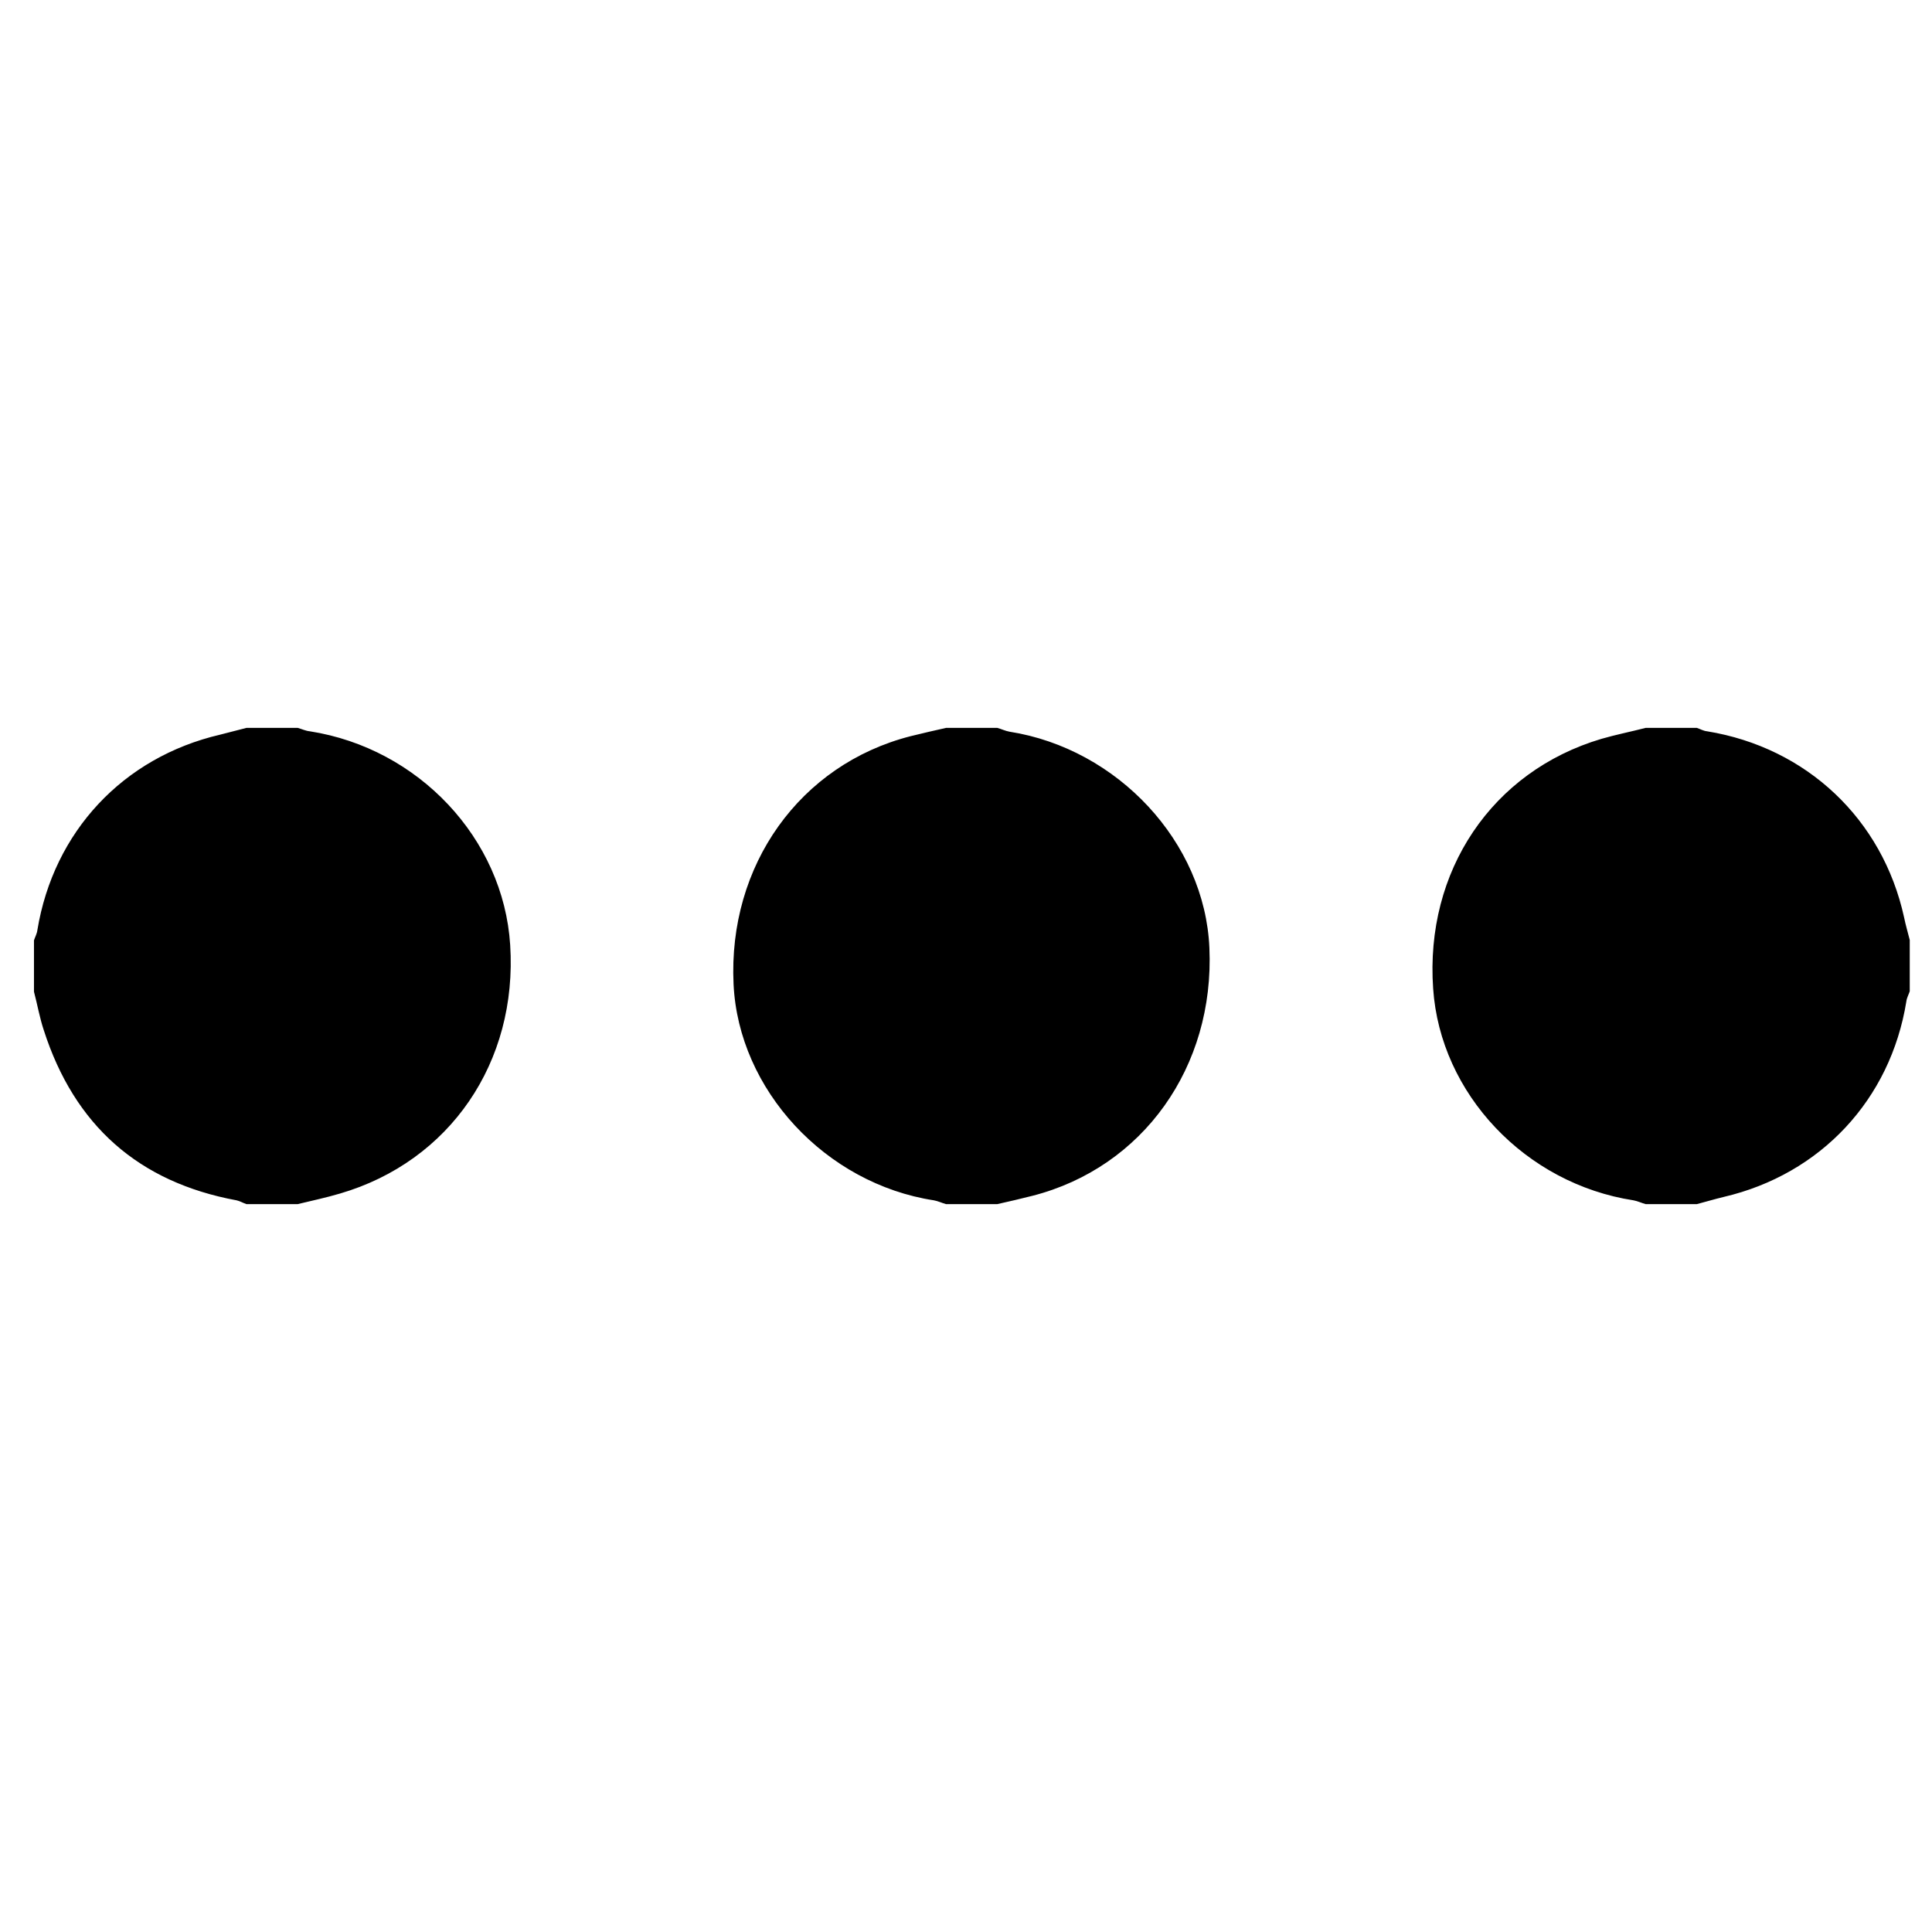
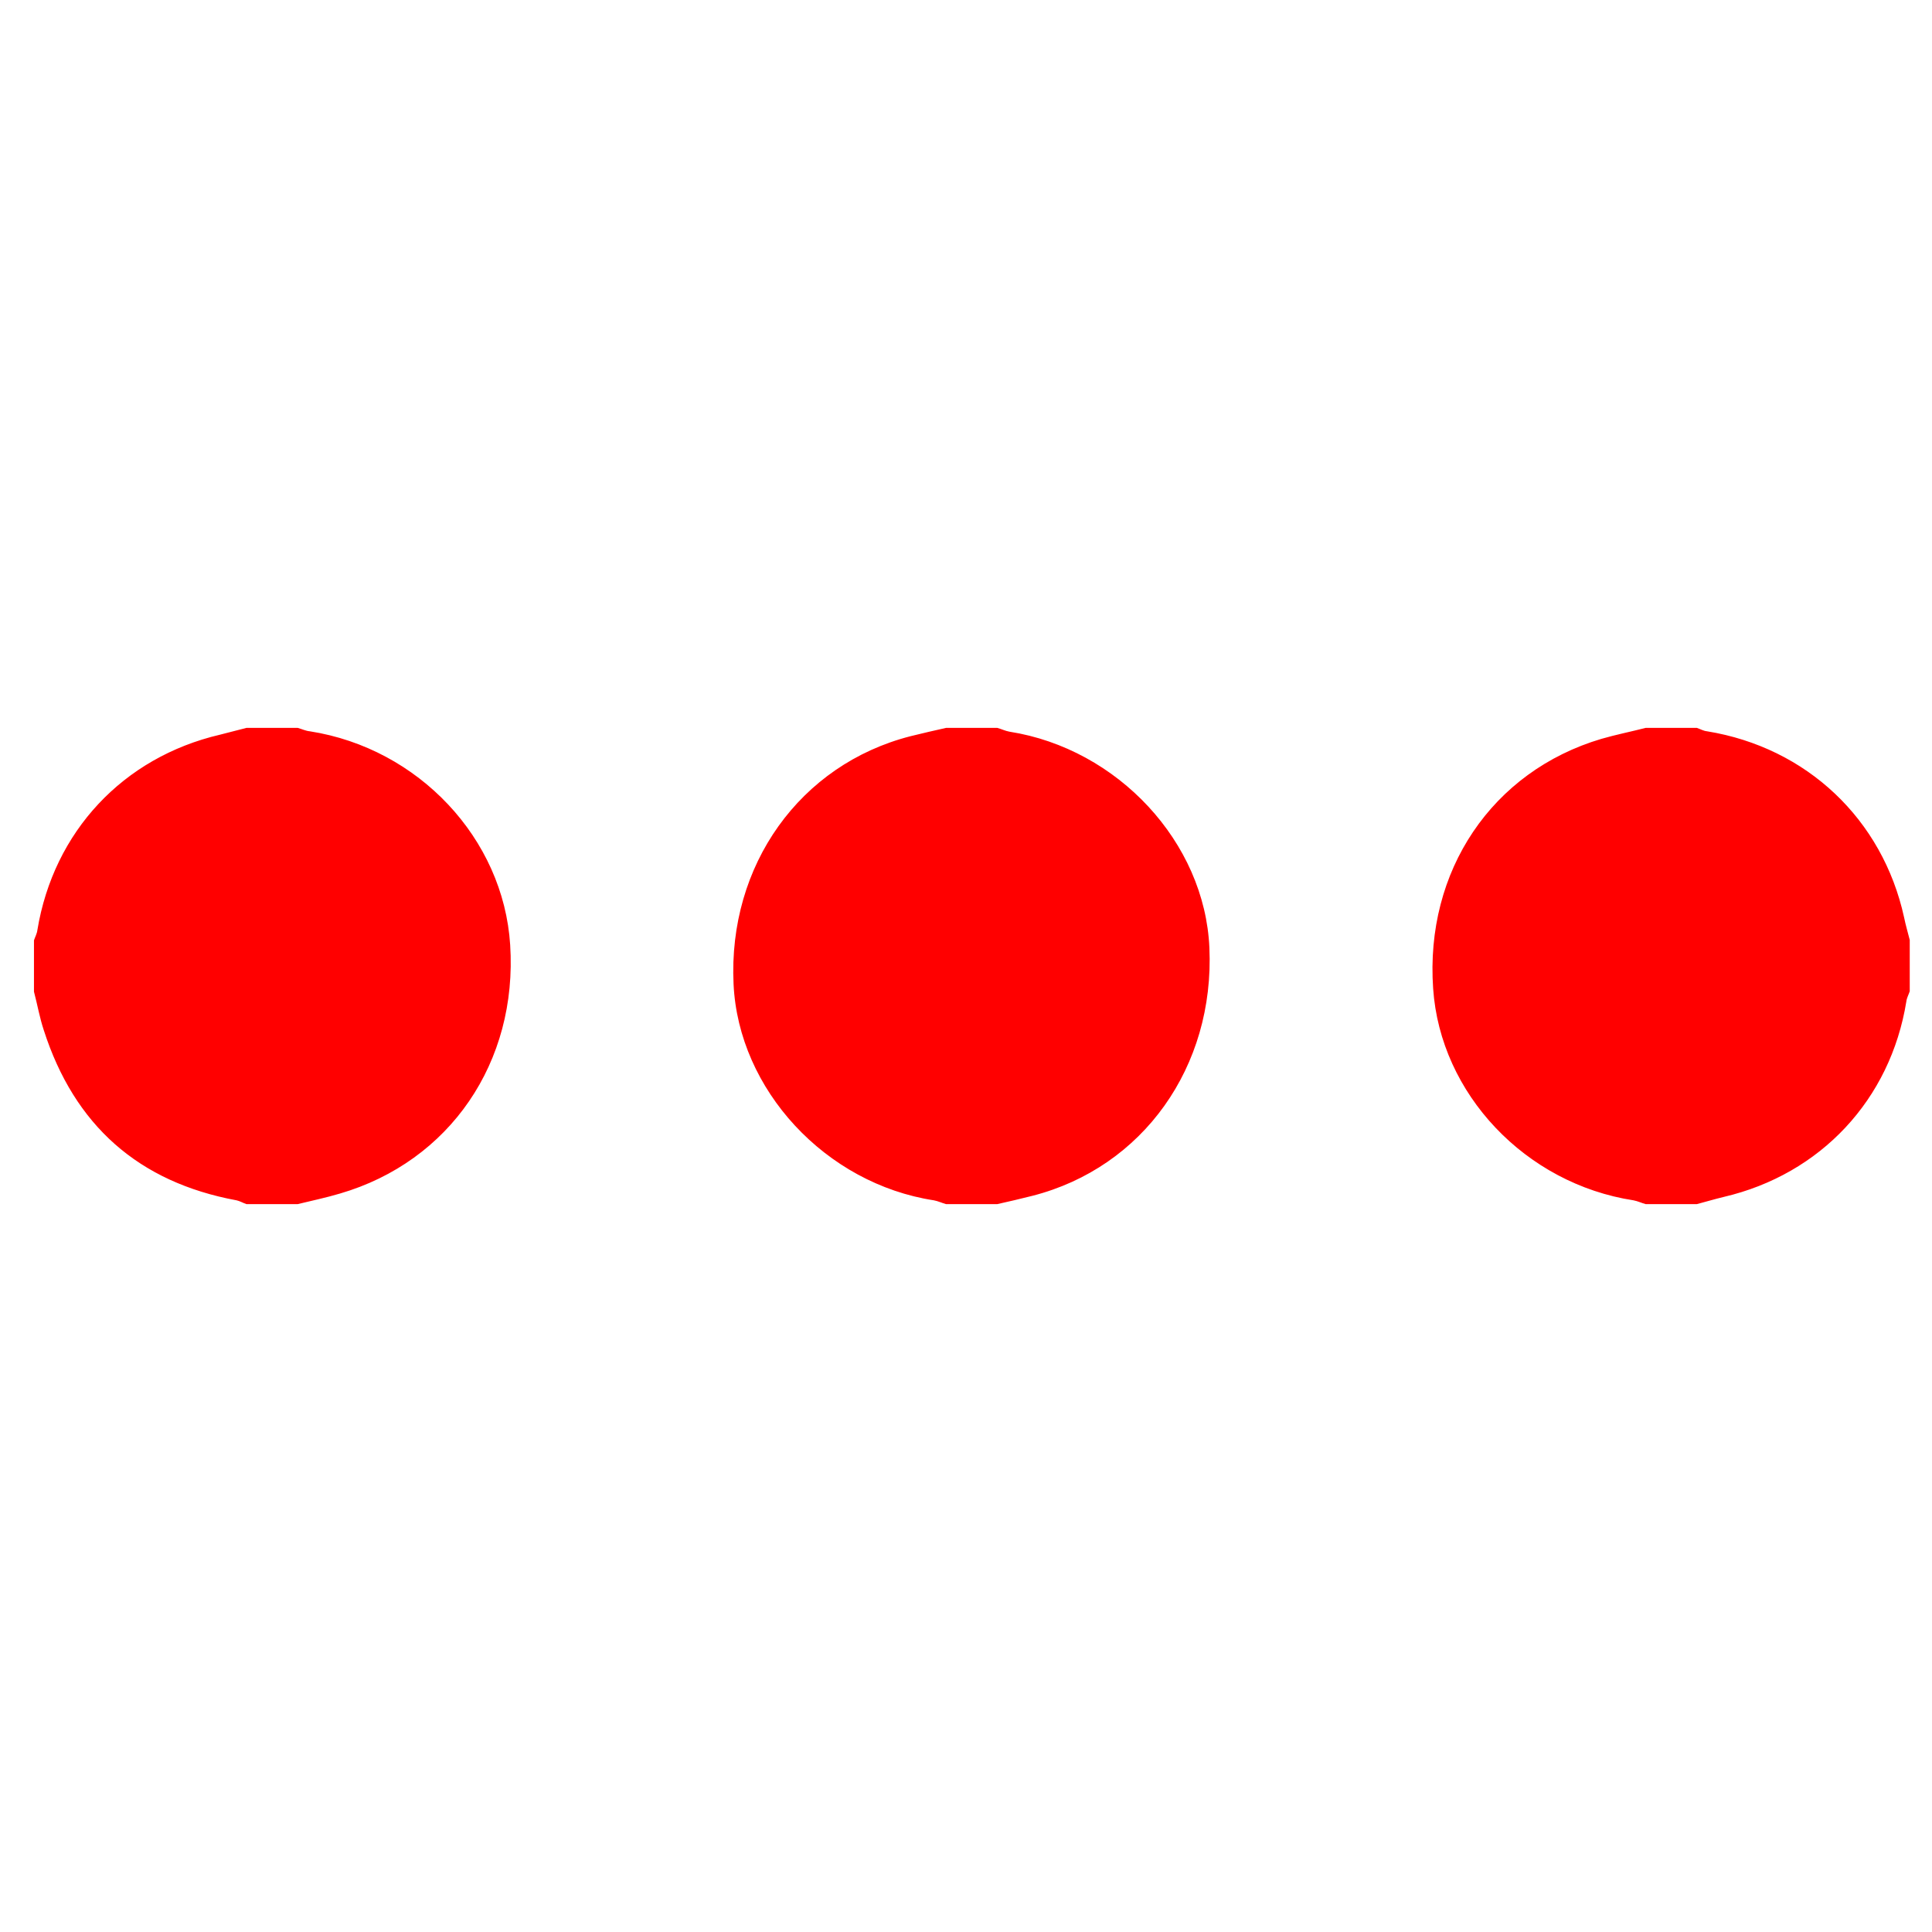
<svg xmlns="http://www.w3.org/2000/svg" width="1em" height="1em" viewBox="0 0 1024 1024">
  <path d="M0 0h1024v1024H0z" fill="none" />
-   <path fill="currentColor" d="M899.4 638.2h-27.198c-2.2-.6-4.2-1.6-6.4-2c-57.2-8.8-102.4-56.4-106.2-112.199c-4.401-62.4 31.199-115.2 89.199-132.4c7.6-2.2 15.6-3.8 23.399-5.8h27.2c1.8.6 3.4 1.6 5.4 1.8c52.8 8.6 93 46.6 104.4 98.6c.8 4 2 8 3 12v27.2c-.6 1.8-1.6 3.6-1.8 5.4c-8.4 52-45.4 91.599-96.801 103.6c-5 1.2-9.6 2.6-14.2 3.8zM130.603 385.8l27.202.001c2.2.6 4.2 1.6 6.4 1.8c57.6 9 102.6 56.8 106.2 113.2c4 62.2-32 114.8-90.2 131.8c-7.401 2.2-15 3.8-22.401 5.6h-27.2c-1.8-.6-3.4-1.6-5.2-2c-52-9.6-86-39.8-102.2-90.2c-2.2-6.6-3.4-13.6-5.2-20.4v-27.2c.6-1.8 1.6-3.6 1.8-5.4c8.6-52.2 45.4-91.6 96.8-103.6c4.8-1.201 9.4-2.401 13.999-3.601m370.801.001h27.2c2.2.6 4.2 1.6 6.4 2c57.4 9 103.6 58.6 106 114.6c2.8 63-35.2 116.4-93.8 131.4c-6.2 1.6-12.4 3-18.6 4.4h-27.2c-2.2-.6-4.2-1.6-6.4-2c-57.4-8.8-103.601-58.6-106.2-114.6c-3-63 35.2-116.4 93.8-131.4c6.4-1.6 12.6-3 18.8-4.4" />
+   <path fill="#f00" d="M899.4 638.2h-27.198c-2.2-.6-4.2-1.6-6.4-2c-57.2-8.8-102.4-56.4-106.2-112.199c-4.401-62.4 31.199-115.2 89.199-132.4c7.6-2.2 15.6-3.8 23.399-5.8h27.2c1.8.6 3.4 1.6 5.4 1.8c52.8 8.6 93 46.6 104.4 98.6c.8 4 2 8 3 12v27.2c-.6 1.8-1.6 3.6-1.8 5.4c-8.4 52-45.4 91.599-96.801 103.6c-5 1.2-9.6 2.6-14.2 3.8zM130.603 385.8l27.202.001c2.2.6 4.2 1.6 6.4 1.8c57.6 9 102.6 56.8 106.2 113.2c4 62.2-32 114.8-90.2 131.8c-7.401 2.2-15 3.8-22.401 5.6h-27.2c-1.8-.6-3.4-1.6-5.2-2c-52-9.6-86-39.8-102.2-90.2c-2.2-6.6-3.4-13.6-5.2-20.4v-27.2c.6-1.8 1.6-3.6 1.8-5.4c8.6-52.2 45.4-91.6 96.8-103.6c4.8-1.201 9.4-2.401 13.999-3.601m370.801.001h27.2c2.2.6 4.2 1.6 6.4 2c57.4 9 103.6 58.6 106 114.6c2.8 63-35.2 116.4-93.8 131.4c-6.2 1.6-12.4 3-18.6 4.4h-27.2c-2.2-.6-4.2-1.6-6.4-2c-57.4-8.8-103.601-58.6-106.2-114.6c-3-63 35.2-116.4 93.8-131.4c6.4-1.6 12.6-3 18.8-4.4" />
</svg>
